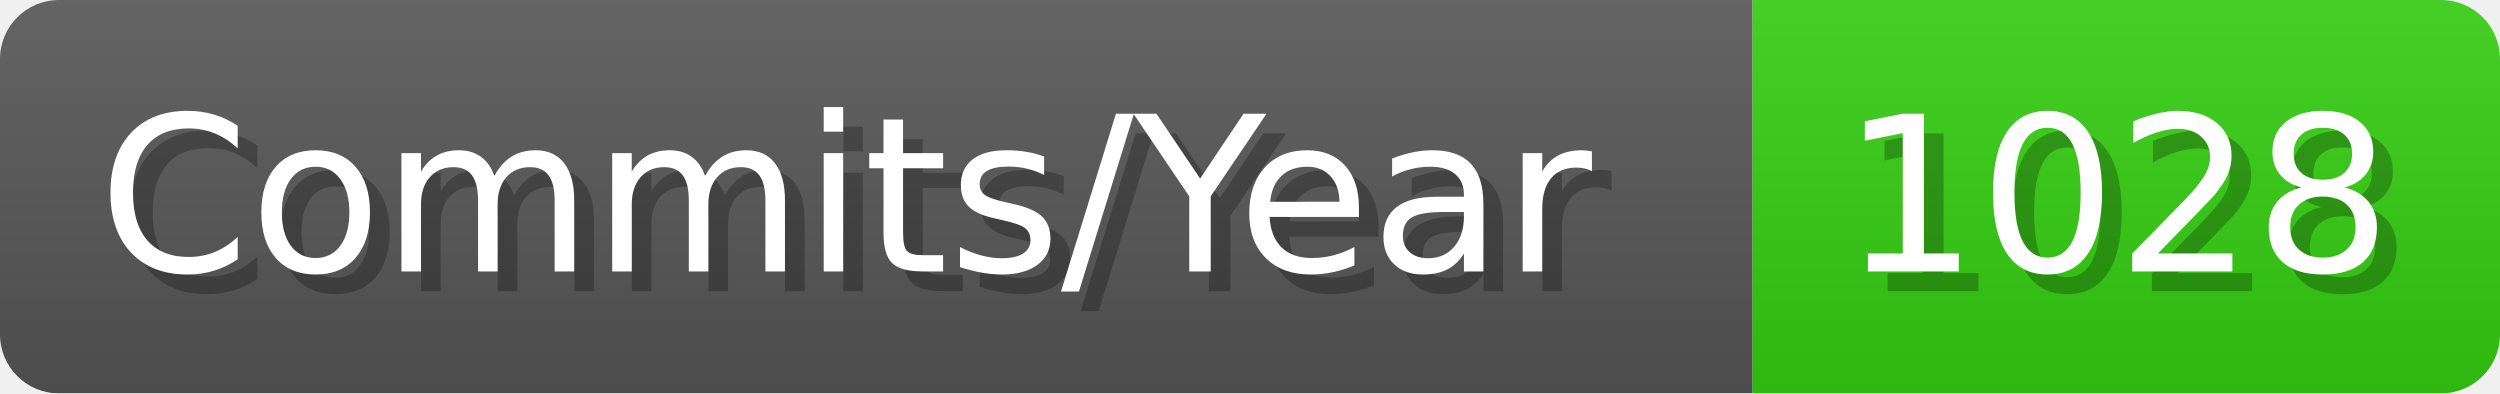
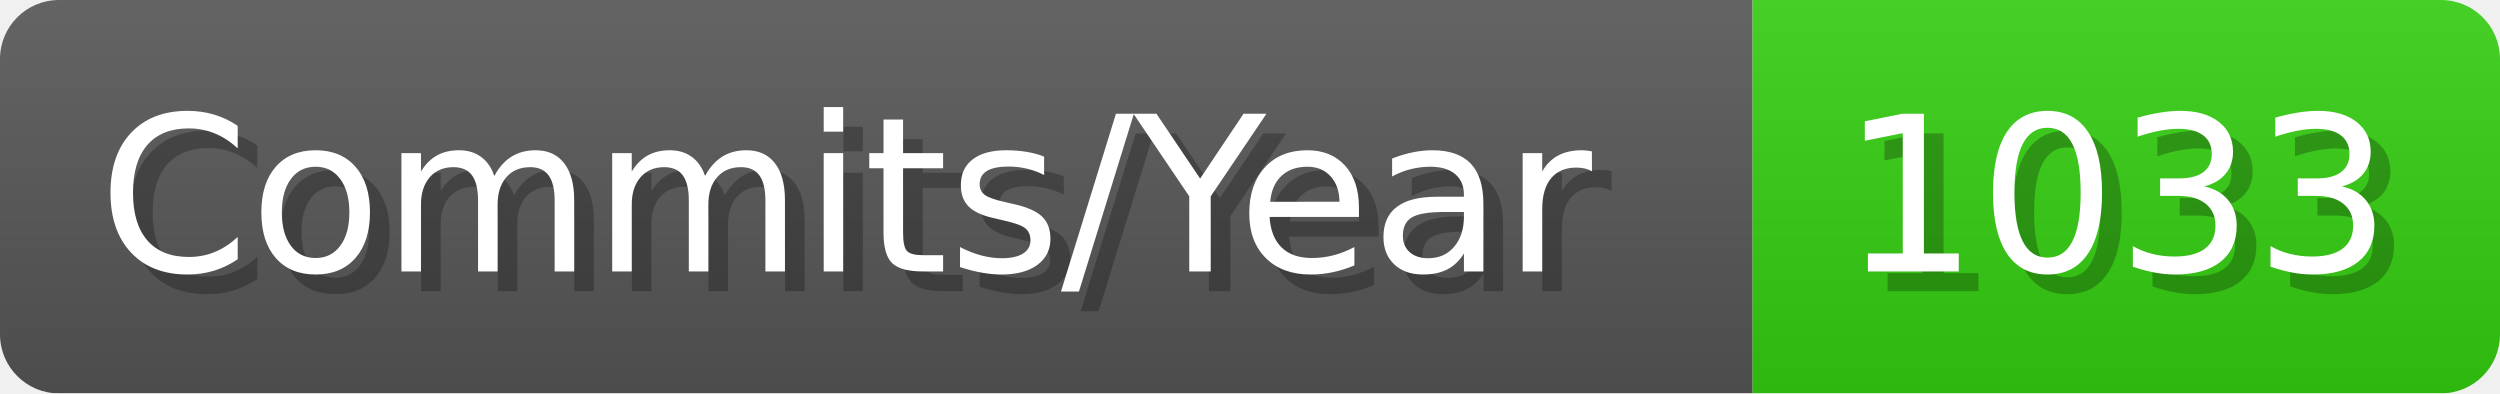
- <svg xmlns="http://www.w3.org/2000/svg" width="127.1" height="20" viewBox="0 0 1271 200" role="img" aria-label="Commits/Year: 1028">
+ <svg xmlns="http://www.w3.org/2000/svg" width="127.1" height="20" viewBox="0 0 1271 200" role="img" aria-label="Commits/Year: 1033">
  <linearGradient id="aUPdi" x2="0" y2="100%">
    <stop offset="0" stop-opacity=".1" stop-color="#EEE" />
    <stop offset="1" stop-opacity=".1" />
  </linearGradient>
  <mask id="WfAiQ">
    <rect width="1271" height="200" rx="30" fill="#FFF" />
  </mask>
  <g mask="url(#WfAiQ)">
    <rect width="891" height="200" fill="#555" />
    <rect width="380" height="200" fill="#3C1" x="891" />
    <rect width="1271" height="200" fill="url(#aUPdi)" />
  </g>
  <g aria-hidden="true" fill="#fff" text-anchor="start" font-family="Verdana,DejaVu Sans,sans-serif" font-size="110">
    <text x="60" y="148" textLength="791" fill="#000" opacity="0.25">Commits/Year</text>
    <text x="50" y="138" textLength="791">Commits/Year</text>
-     <text x="946" y="148" textLength="280" fill="#000" opacity="0.25">1028</text>
-     <text x="936" y="138" textLength="280">1028</text>
+     <text x="946" y="148" textLength="280" fill="#000" opacity="0.25">1033</text>
+     <text x="936" y="138" textLength="280">1033</text>
  </g>
</svg>
